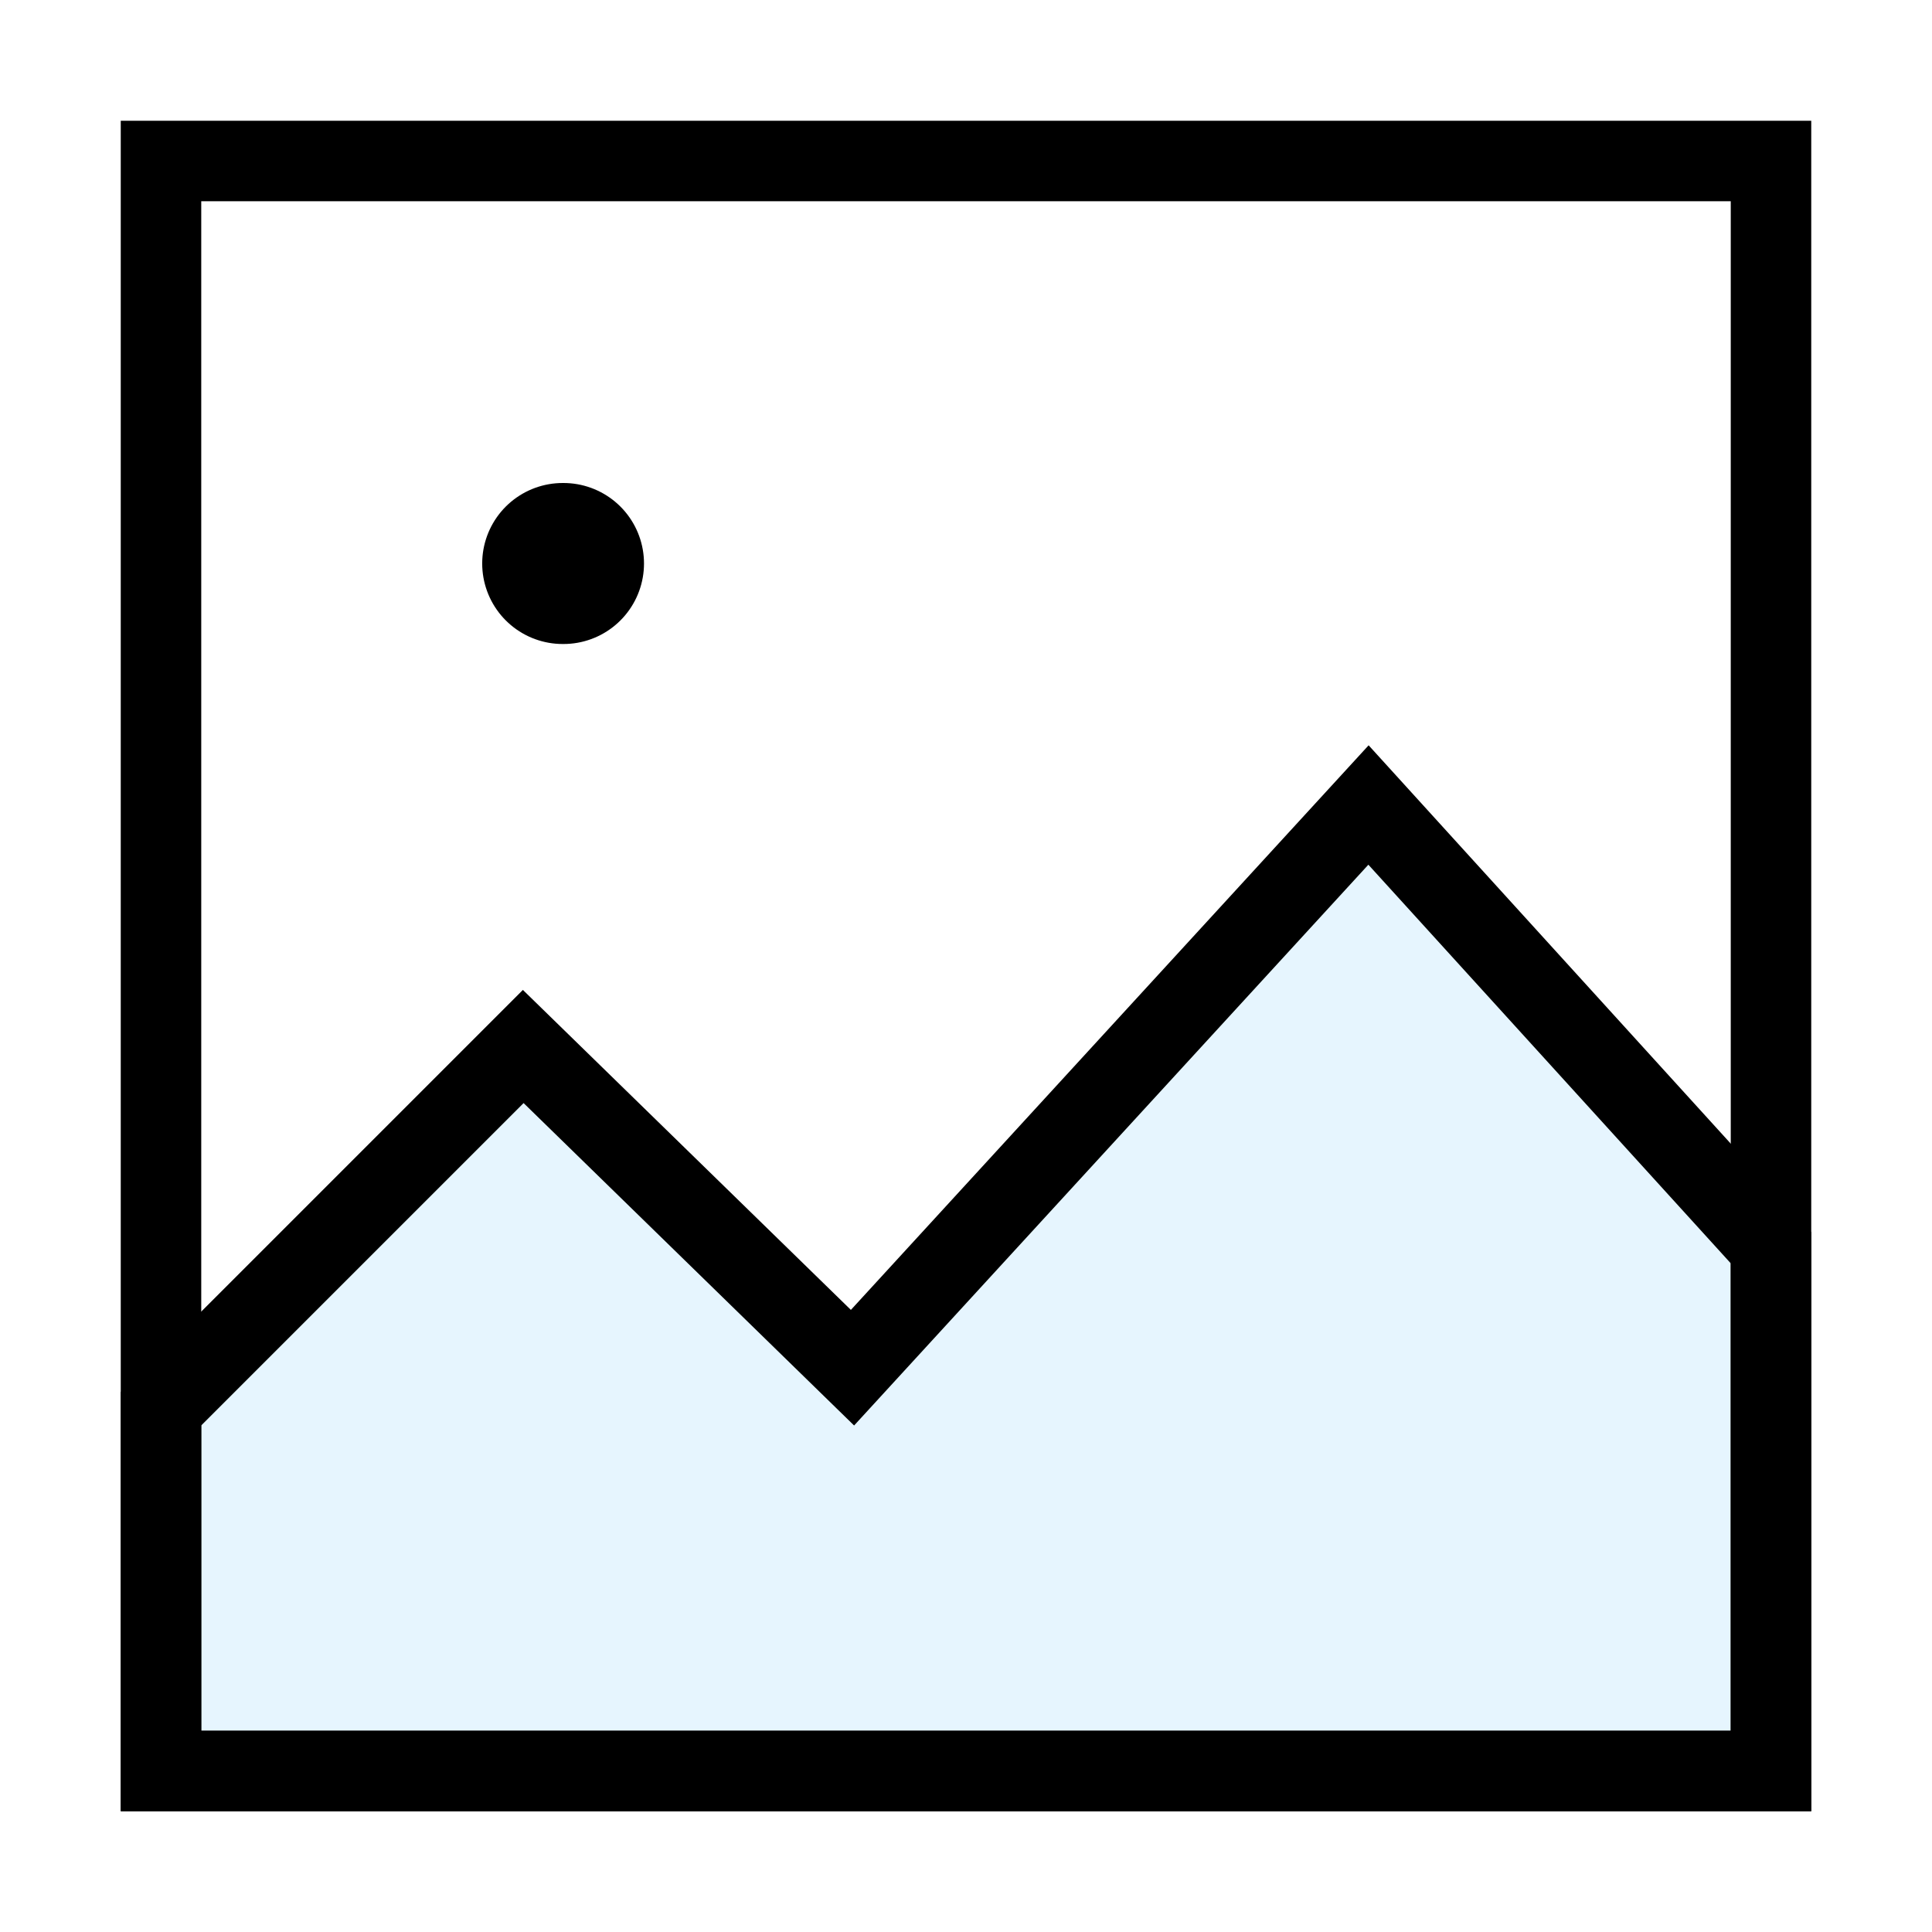
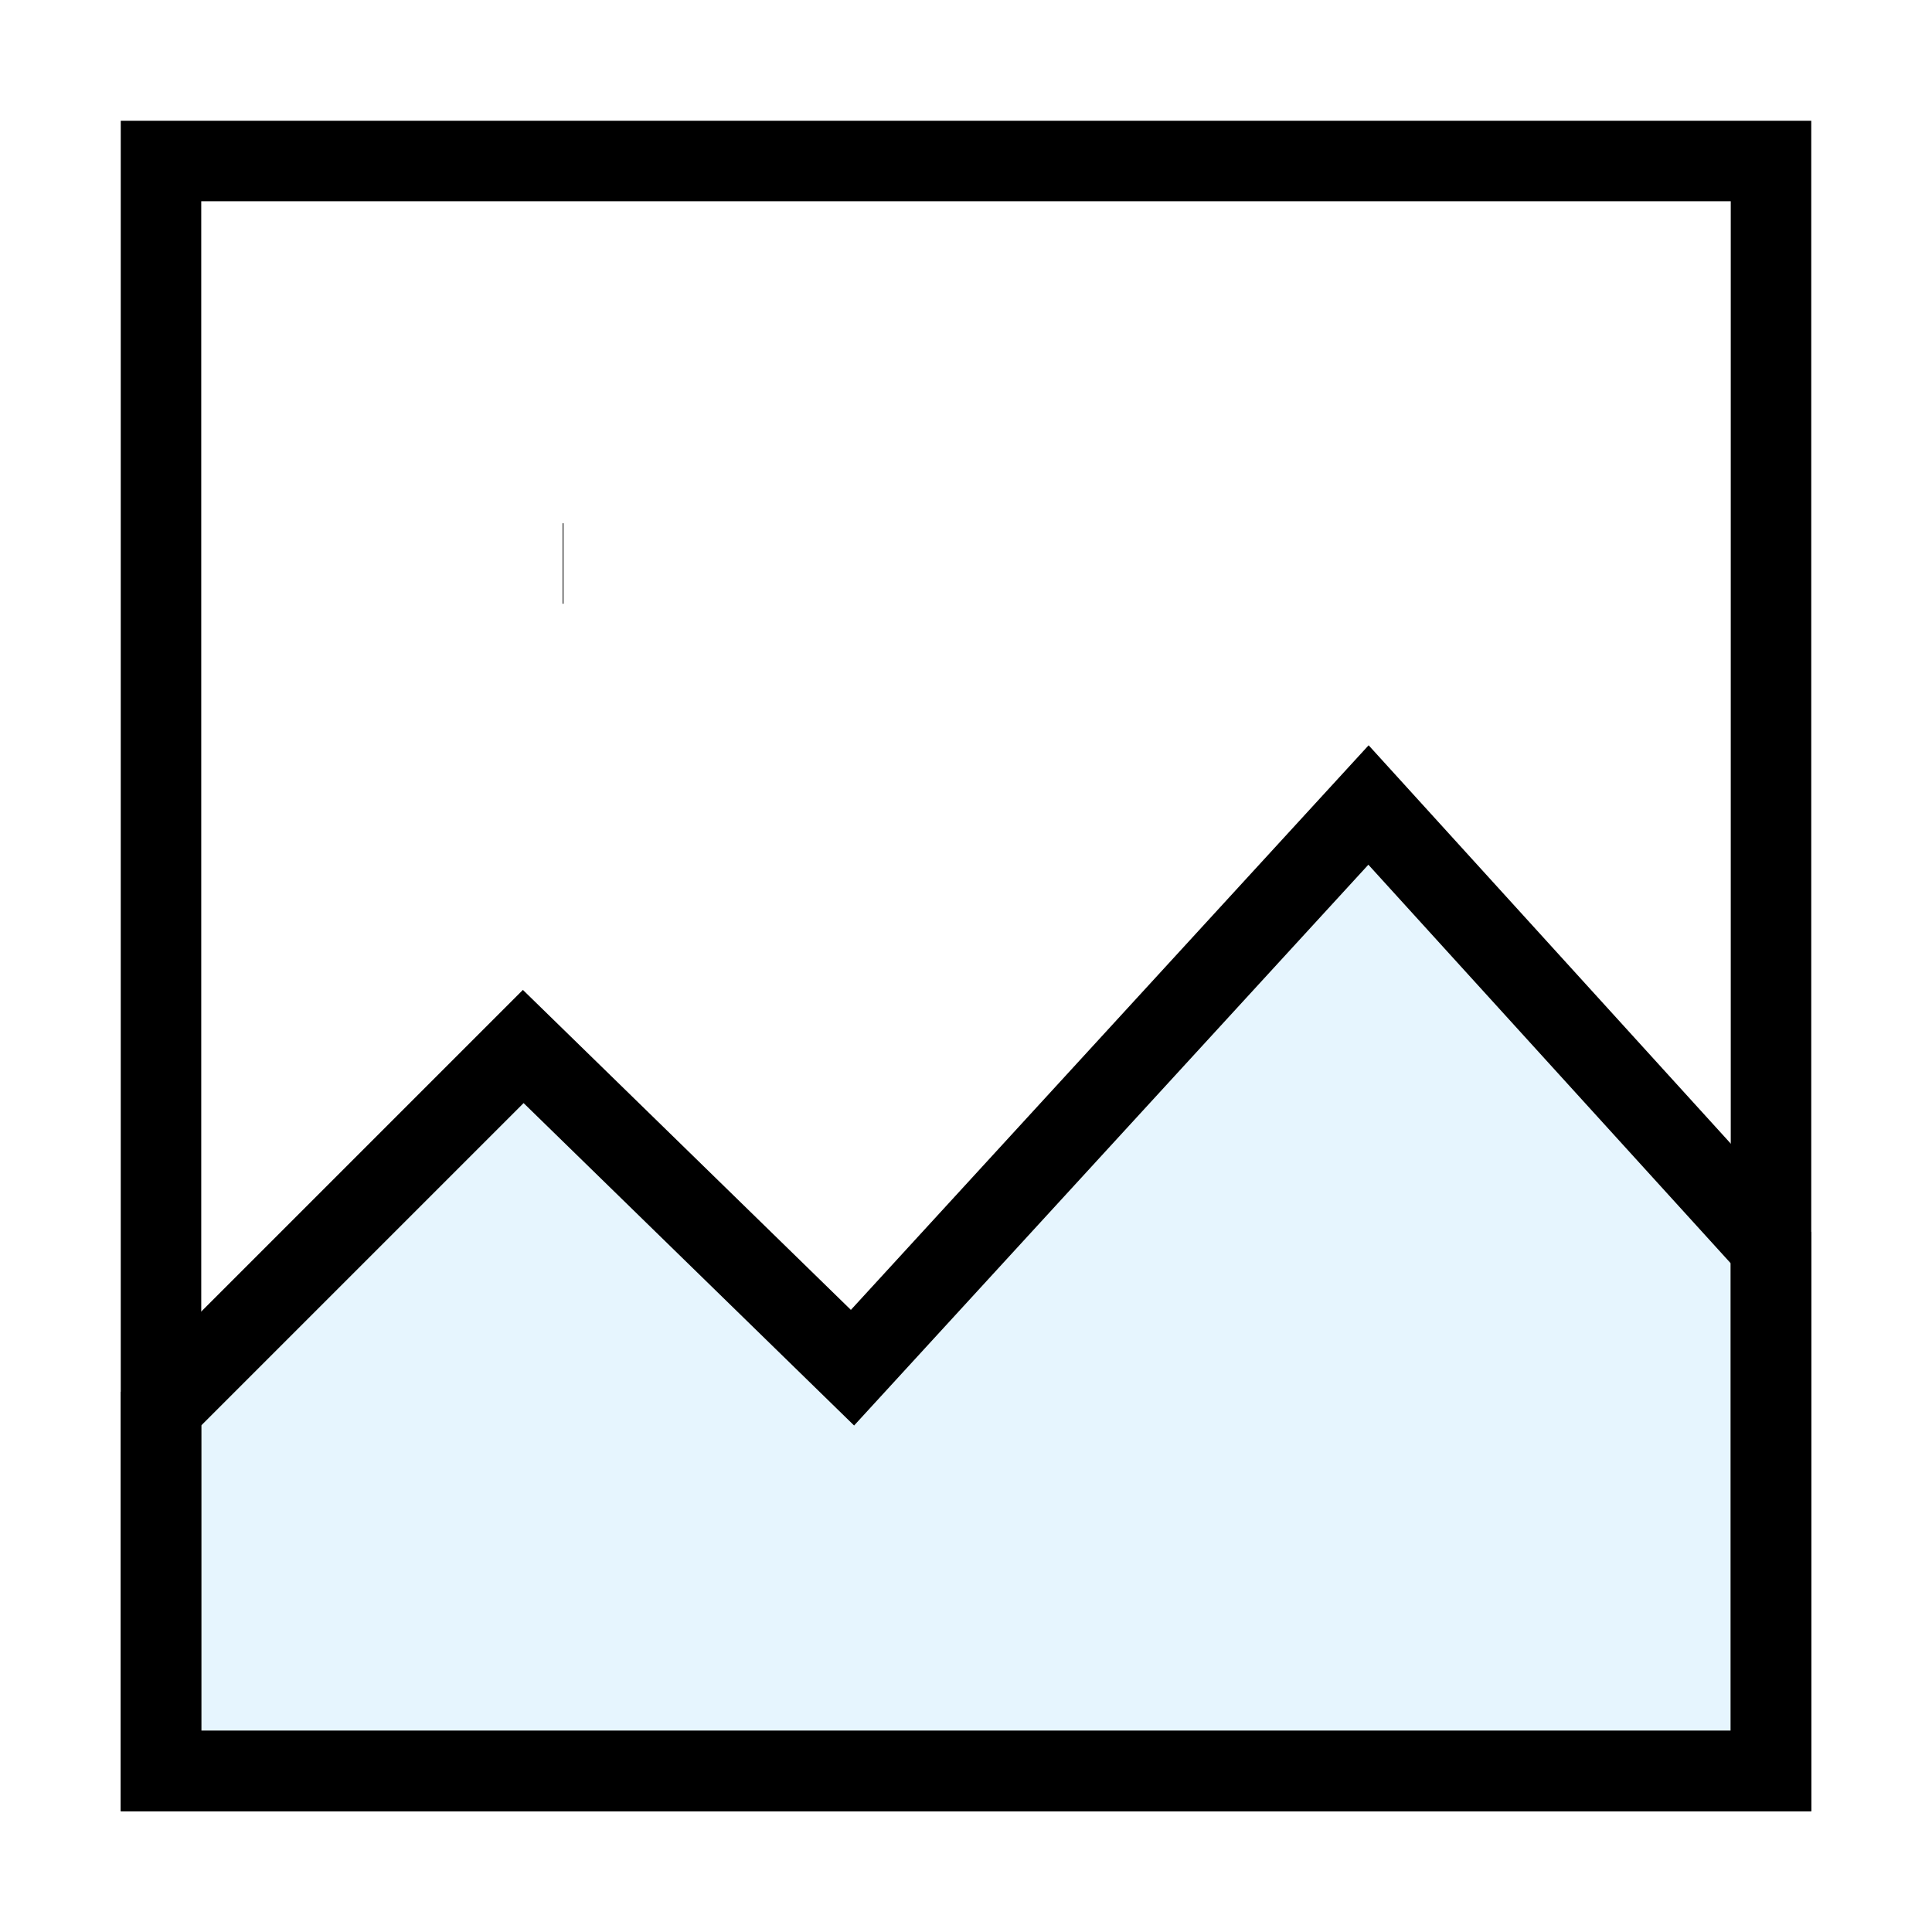
- <svg xmlns="http://www.w3.org/2000/svg" width="800px" height="800px" viewBox="0 0 24 24" fill="none" stroke="#000000" stroke-width="1" stroke-linecap="round" stroke-linejoin="miter">
-   <polygon points="22 15.5 17 10 10.59 16.99 6.5 13 2 17.5 2 22 22 22 22 15.5" stroke-width="0" fill="#059cf7" opacity="0.1" />
+ <svg xmlns="http://www.w3.org/2000/svg" width="800px" height="800px" viewBox="0 0 24 24" fill="none" stroke="#000000" strokeWidth="1" strokeLinecap="round" stroke-linejoin="miter">
+   <polygon points="22 15.5 17 10 10.59 16.99 6.5 13 2 17.5 2 22 22 22 22 15.5" strokeWidth="0" fill="#059cf7" opacity="0.1" />
  <polygon points="22 15.5 17 10 10.59 16.99 6.5 13 2 17.5 2 22 22 22 22 15.5" />
  <rect x="2" y="2" width="20" height="20" rx="0" />
-   <line x1="6.99" y1="7" x2="7" y2="7" stroke-linecap="round" stroke-width="2" />
+   <line x1="6.99" y1="7" x2="7" y2="7" strokeLinecap="round" strokeWidth="2" />
</svg>
